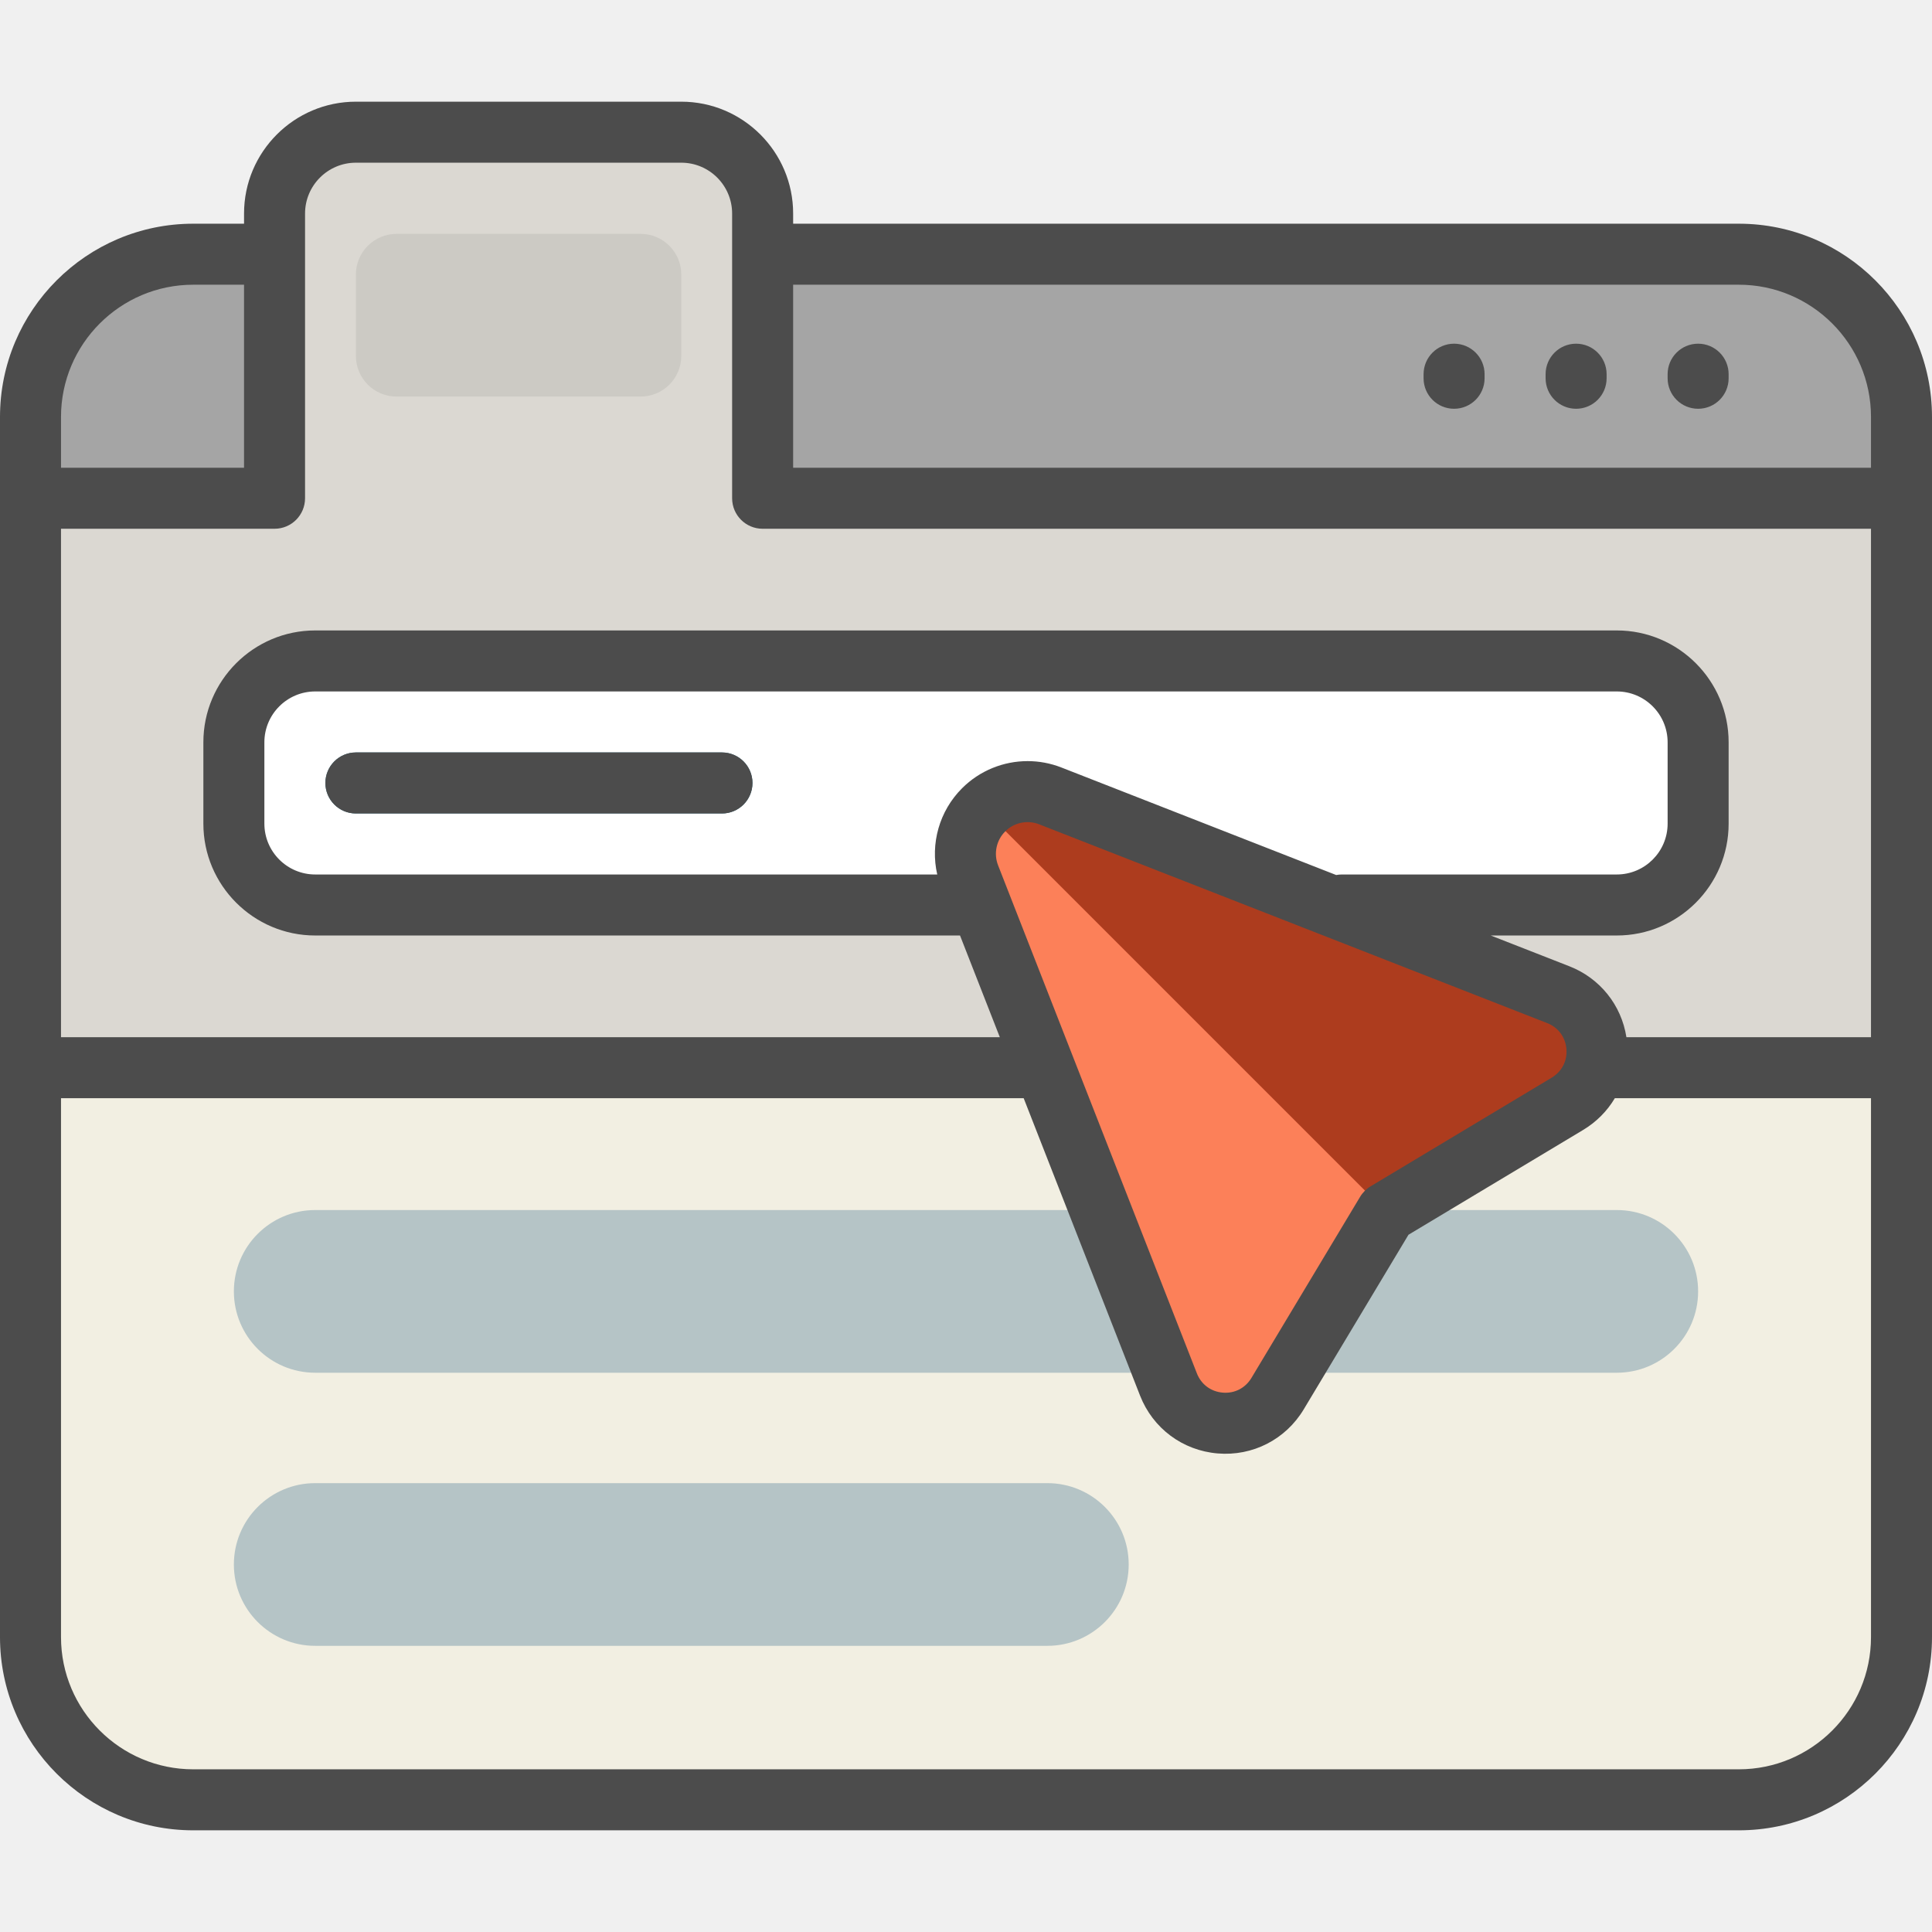
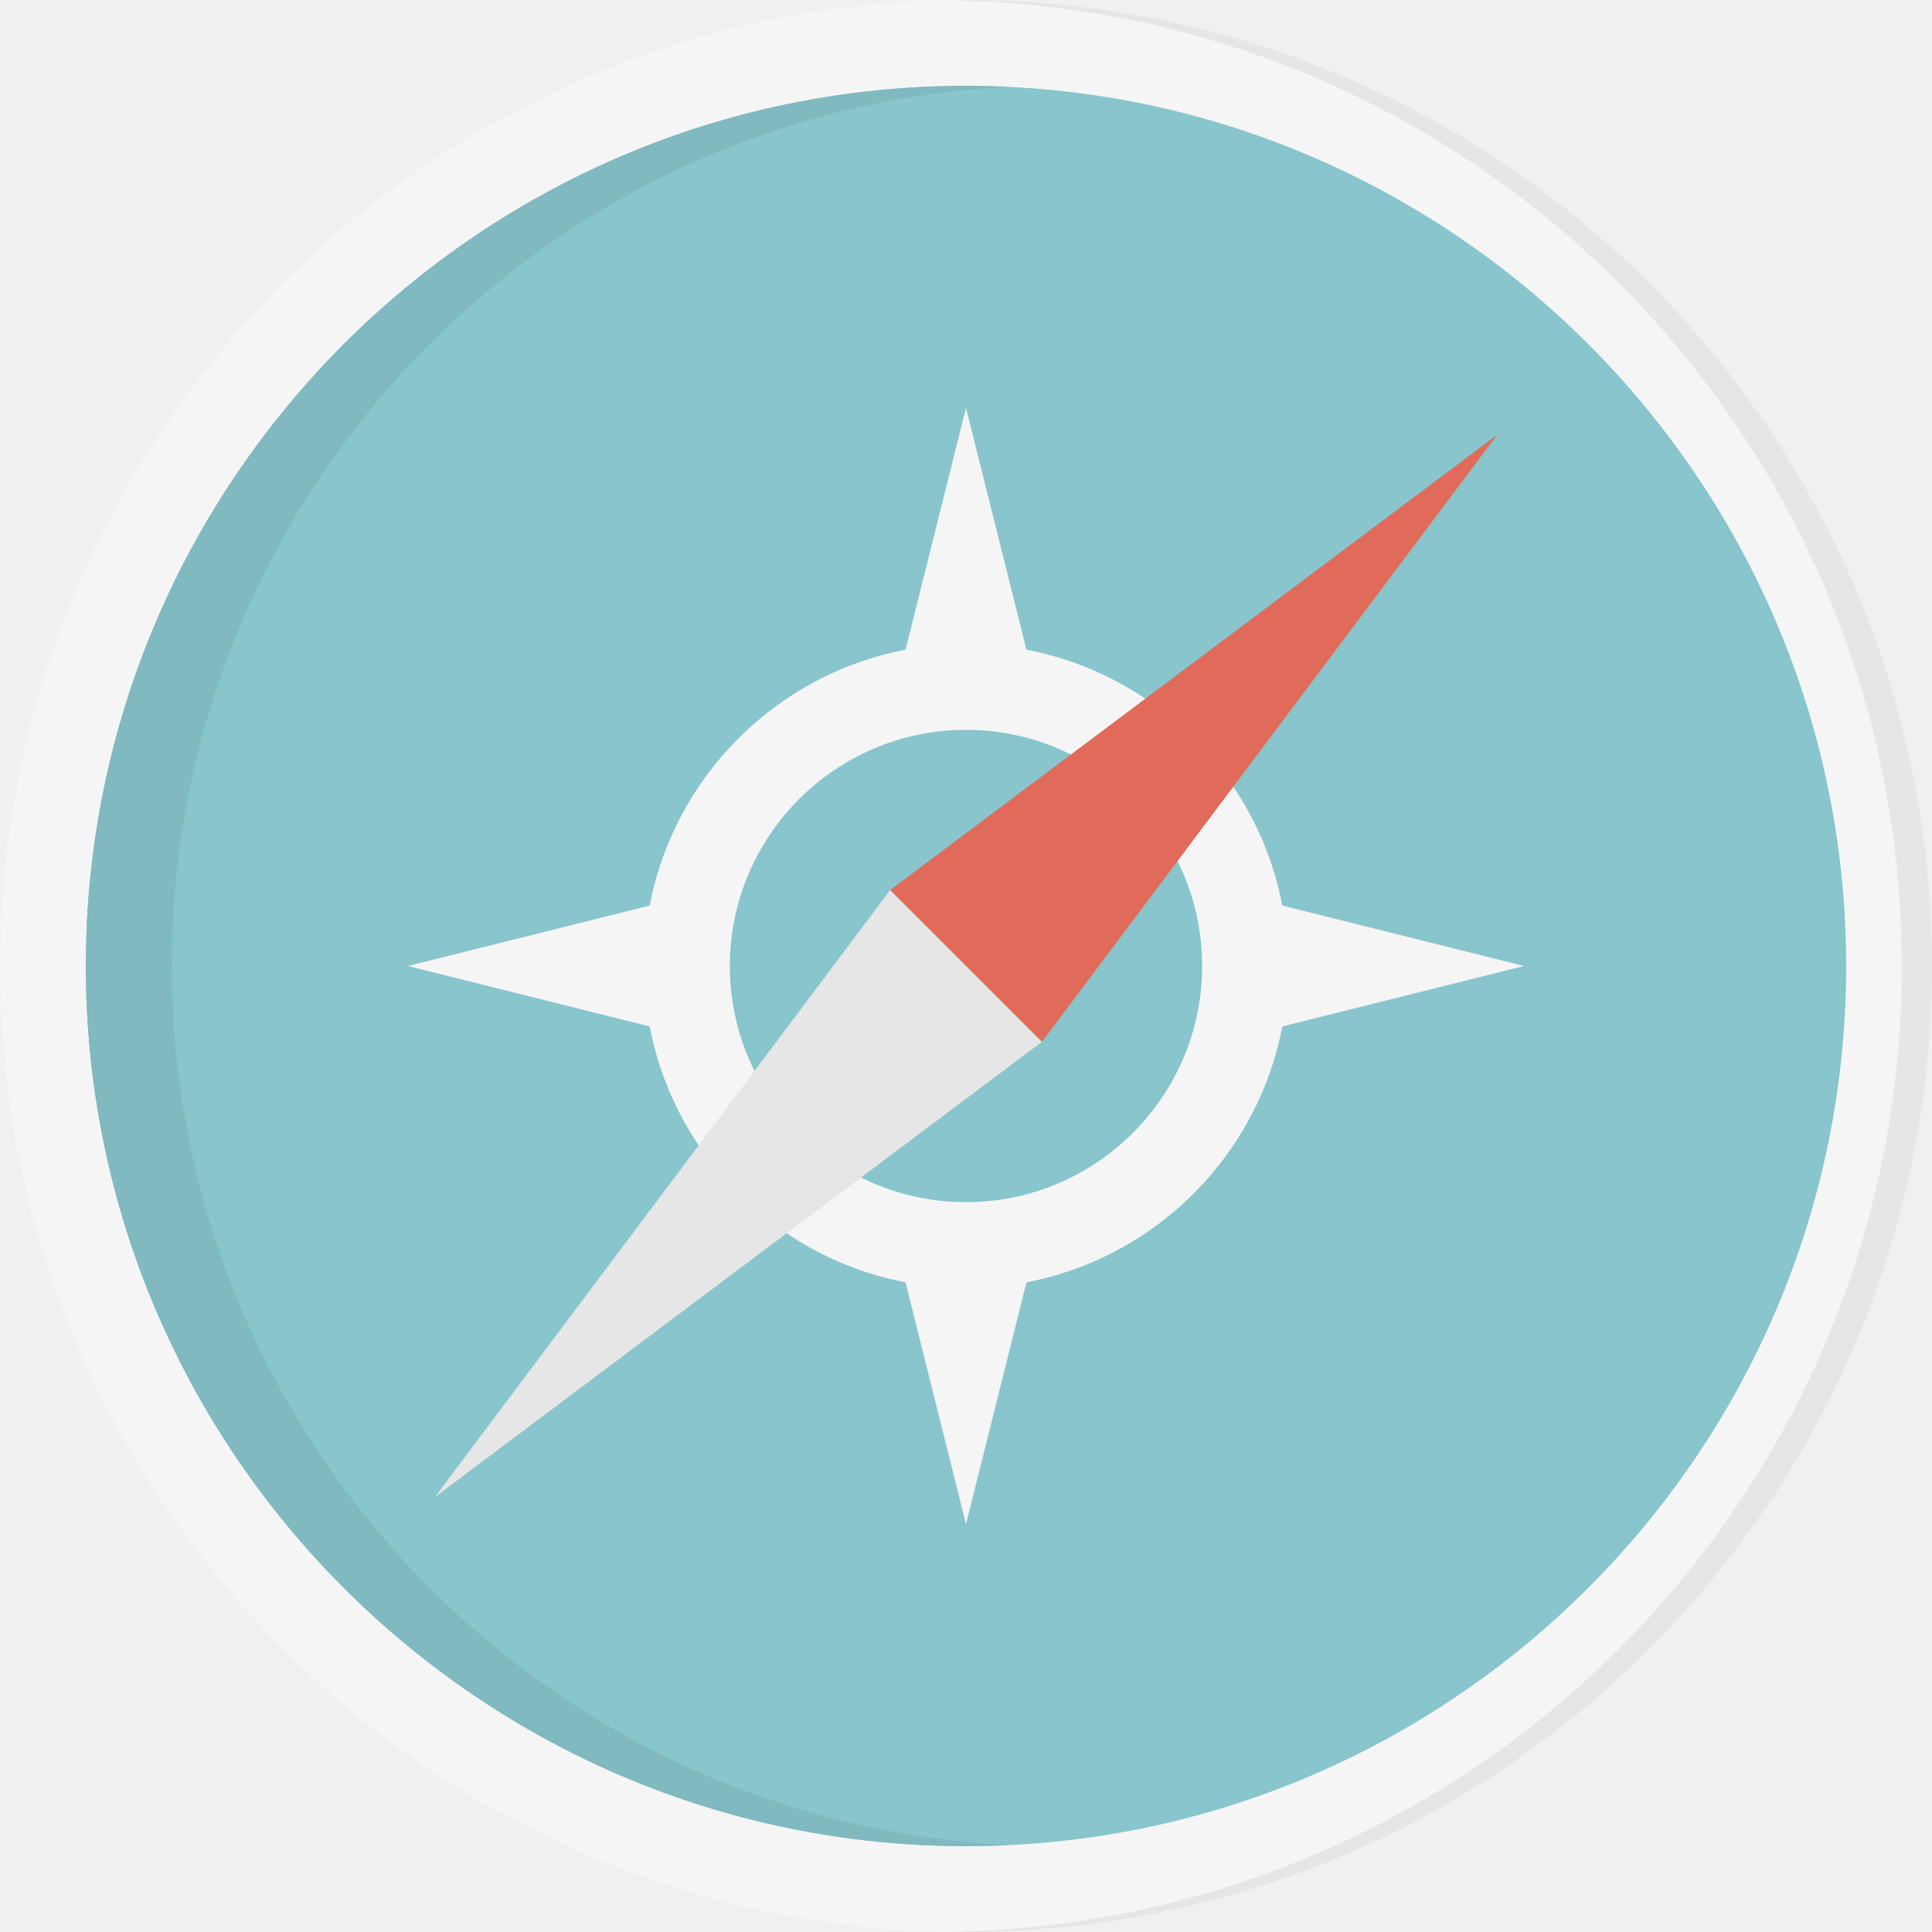
<svg xmlns="http://www.w3.org/2000/svg" version="1.1" id="Layer_1" x="0px" y="0px" viewBox="0 0 512 512" style="enable-background:new 0 0 512 512;" xml:space="preserve">
-   <path style="fill:#A5A5A5;" d="M503.916,110.484v37.726H8.084v-37.726c0-23.812,19.304-43.116,43.116-43.116h409.6  C484.612,67.368,503.916,86.672,503.916,110.484z" />
-   <path style="fill:#F2EFE2;" d="M503.916,132.042v301.81c0,23.812-19.304,43.116-43.116,43.116H51.2  c-23.812,0-43.116-19.304-43.116-43.116v-301.81h64.674V56.589c0-11.906,9.651-21.558,21.558-21.558h86.232  c11.906,0,21.558,9.651,21.558,21.558v75.453H503.916z" />
-   <path style="fill:#B5C4C6;" d="M428.463,363.789H83.537c-11.906,0-21.558-9.651-21.558-21.558l0,0  c0-11.906,9.651-21.558,21.558-21.558h344.926c11.906,0,21.558,9.651,21.558,21.558l0,0  C450.021,354.138,440.37,363.789,428.463,363.789z M299.116,414.605L299.116,414.605c0-11.906-9.651-21.558-21.558-21.558H83.537  c-11.906,0-21.558,9.651-21.558,21.558l0,0c0,11.906,9.651,21.558,21.558,21.558h194.021  C289.464,436.163,299.116,426.511,299.116,414.605z" />
-   <path style="fill:#DBD8D2;" d="M503.916,132.042v150.905H8.084V132.042h64.674V56.589c0-11.906,9.651-21.558,21.558-21.558h86.232  c11.906,0,21.558,9.651,21.558,21.558v75.453H503.916z" />
-   <path style="fill:#CCCAC4;" d="M180.547,72.758v21.558c0,5.953-4.826,10.779-10.779,10.779h-64.674  c-5.953,0-10.779-4.826-10.779-10.779V72.758c0-5.953,4.826-10.779,10.779-10.779h64.674  C175.722,61.979,180.547,66.805,180.547,72.758z" />
-   <path style="fill:#FFFFFF;" d="M428.463,239.832H83.537c-11.906,0-21.558-9.651-21.558-21.558v-21.558  c0-11.906,9.651-21.558,21.558-21.558h344.926c11.906,0,21.558,9.651,21.558,21.558v21.558  C450.021,230.18,440.37,239.832,428.463,239.832z" />
-   <path style="fill:#256277;" d="M199.411,207.495c0,4.465-3.62,8.084-8.084,8.084H94.316c-4.465,0-8.084-3.62-8.084-8.084  c0-4.465,3.62-8.084,8.084-8.084h97.011C195.791,199.411,199.411,203.03,199.411,207.495z" />
-   <path style="fill:#FC8059;" d="M278.487,210.92l134.621,52.678c12.504,4.893,13.94,22.013,2.426,28.921l-48.002,28.801  l-28.801,48.002c-6.908,11.514-24.028,10.077-28.921-2.426l-52.678-134.622c-2.386-6.098-0.936-13.03,3.694-17.659l0,0  C265.457,209.985,272.389,208.535,278.487,210.92z" />
-   <path style="fill:#AD3C1E;" d="M415.536,292.52l-48.002,28.801L260.828,214.615c4.631-4.631,11.561-6.08,17.659-3.694  l134.621,52.678C425.613,268.492,427.049,285.612,415.536,292.52z" />
-   <path style="fill:#4C4C4C;" d="M199.411,207.495c0,4.466-3.618,8.084-8.084,8.084H94.316c-4.466,0-8.084-3.618-8.084-8.084  c0-4.466,3.618-8.084,8.084-8.084h97.011C195.792,199.411,199.411,203.029,199.411,207.495z M385.347,91.082  c-4.466,0-8.084,3.618-8.084,8.084v1.078c0,4.466,3.618,8.084,8.084,8.084s8.084-3.618,8.084-8.084v-1.078  C393.432,94.701,389.813,91.082,385.347,91.082z M417.684,91.082c-4.466,0-8.084,3.618-8.084,8.084v1.078  c0,4.466,3.618,8.084,8.084,8.084c4.466,0,8.084-3.618,8.084-8.084v-1.078C425.768,94.701,422.15,91.082,417.684,91.082z   M512,110.484v323.368c0,28.231-22.969,51.2-51.2,51.2H51.2c-28.231,0-51.2-22.969-51.2-51.2V110.484  c0-28.231,22.969-51.2,51.2-51.2h13.474v-2.695c0-16.344,13.298-29.642,29.642-29.642h86.232c16.344,0,29.642,13.298,29.642,29.642  v2.695H460.8C489.031,59.284,512,82.253,512,110.484z M16.168,123.958h48.505V75.453H51.2c-19.317,0-35.032,15.715-35.032,35.032  V123.958z M495.832,291.032h-67.883c-2.01,3.387-4.866,6.293-8.412,8.421l-46.269,27.762l-27.761,46.269  c-4.794,7.99-13.545,12.477-22.826,11.69c-9.285-0.779-17.162-6.653-20.557-15.331l-30.838-78.81H16.168v142.821  c0,19.317,15.715,35.032,35.032,35.032h409.6c19.317,0,35.032-15.715,35.032-35.032V291.032z M254.953,208.899L254.953,208.899  c4.694-4.694,10.978-7.196,17.376-7.196c3.007,0,6.041,0.552,8.948,1.689l72.824,28.496c0.49-0.093,0.996-0.141,1.513-0.141h72.849  c7.43,0,13.474-6.044,13.474-13.474v-21.558c0-7.43-6.044-13.474-13.474-13.474H83.537c-7.43,0-13.474,6.044-13.474,13.474v21.558  c0,7.43,6.044,13.474,13.474,13.474h164.84C246.509,223.592,248.919,214.934,254.953,208.899z M264.506,229.329l52.678,134.621  c1.148,2.937,3.71,4.847,6.852,5.11c3.133,0.271,5.987-1.192,7.608-3.896l28.801-48.002c0.683-1.138,1.636-2.09,2.773-2.773  l48.002-28.801c2.703-1.622,4.16-4.467,3.896-7.608c-0.263-3.142-2.174-5.704-5.109-6.852L275.384,218.45  c-3.107-1.216-6.64-0.478-8.997,1.881C264.028,222.691,263.29,226.222,264.506,229.329z M495.832,140.126H202.105  c-4.466,0-8.084-3.618-8.084-8.084V56.589c0-7.43-6.044-13.474-13.474-13.474H94.316c-7.43,0-13.474,6.044-13.474,13.474v75.453  c0,4.466-3.618,8.084-8.084,8.084H16.168v134.737h248.792l-10.545-26.947H83.537c-16.344,0-29.642-13.298-29.642-29.642v-21.558  c0-16.344,13.298-29.642,29.642-29.642h344.926c16.344,0,29.642,13.298,29.642,29.642v21.558c0,16.344-13.298,29.642-29.642,29.642  h-33.405l20.84,8.154c8.121,3.178,13.787,10.282,15.117,18.793h64.816V140.126z M495.832,110.484  c0-19.317-15.715-35.032-35.032-35.032H210.189v48.505h285.642V110.484z M450.021,91.082c-4.466,0-8.084,3.618-8.084,8.084v1.078  c0,4.466,3.618,8.084,8.084,8.084s8.084-3.618,8.084-8.084v-1.078C458.105,94.701,454.487,91.082,450.021,91.082z" />
+   <circle style="fill:#F5F5F5;" cx="256" cy="256" r="256" />
+   <path style="fill:#E6E6E6;" d="M256,0c-1.34,0-2.664,0.08-4,0.1C391.532,2.248,504,115.956,504,256S391.532,509.752,252,511.9  c1.336,0.024,2.66,0.1,4,0.1c141.384,0,256-114.616,256-256S397.384,0,256,0z" />
+   <path style="fill:#88C5CC;" d="M256,489.244C127.392,489.244,22.752,384.608,22.752,256c0-128.612,104.64-233.244,233.248-233.244  S489.252,127.388,489.252,256C489.252,384.608,384.608,489.244,256,489.244z" />
+   <path style="fill:#80B9BF;" d="M45.508,256c0-124.796,98.524-227,221.868-232.956c-3.768-0.18-7.56-0.288-11.376-0.288  C127.392,22.756,22.752,127.388,22.752,256c0,128.608,104.64,233.244,233.252,233.244c3.816,0,7.6-0.104,11.376-0.284  C144.032,483,45.508,380.796,45.508,256z" />
+   <g>
+     <path style="fill:#F5F5F5;" d="M256,170.668c-47.056,0-85.332,38.28-85.332,85.332c0,47.056,38.276,85.332,85.332,85.332   s85.332-38.276,85.332-85.332C341.332,208.948,303.056,170.668,256,170.668z M256,318.58c-34.504,0-62.58-28.072-62.58-62.58   s28.076-62.58,62.58-62.58s62.58,28.072,62.58,62.58S290.504,318.58,256,318.58z" />
+     <polygon style="fill:#F5F5F5;" points="256,108.088 238.928,176.356 256,176.356 273.072,176.356  " />
+     <polygon style="fill:#F5F5F5;" points="256,403.916 238.928,335.644 256,335.644 273.072,335.644  " />
+     <polygon style="fill:#F5F5F5;" points="108.084,256 176.356,273.072 176.356,256 176.356,238.932  " />
+     <polygon style="fill:#F5F5F5;" points="403.916,256 335.644,273.072 335.644,256 335.644,238.932  " />
+   </g>
+   <polygon style="fill:#E16B5A;" points="396.792,115.204 235.892,235.888 256,256 276.116,276.108 " />
+   <polygon style="fill:#E6E6E6;" points="115.208,396.792 235.892,235.888 256,256 276.116,276.108 " />
  <g>
</g>
  <g>
</g>
  <g>
</g>
  <g>
</g>
  <g>
</g>
  <g>
</g>
  <g>
</g>
  <g>
</g>
  <g>
</g>
  <g>
</g>
  <g>
</g>
  <g>
</g>
  <g>
</g>
  <g>
</g>
  <g>
</g>
</svg>
